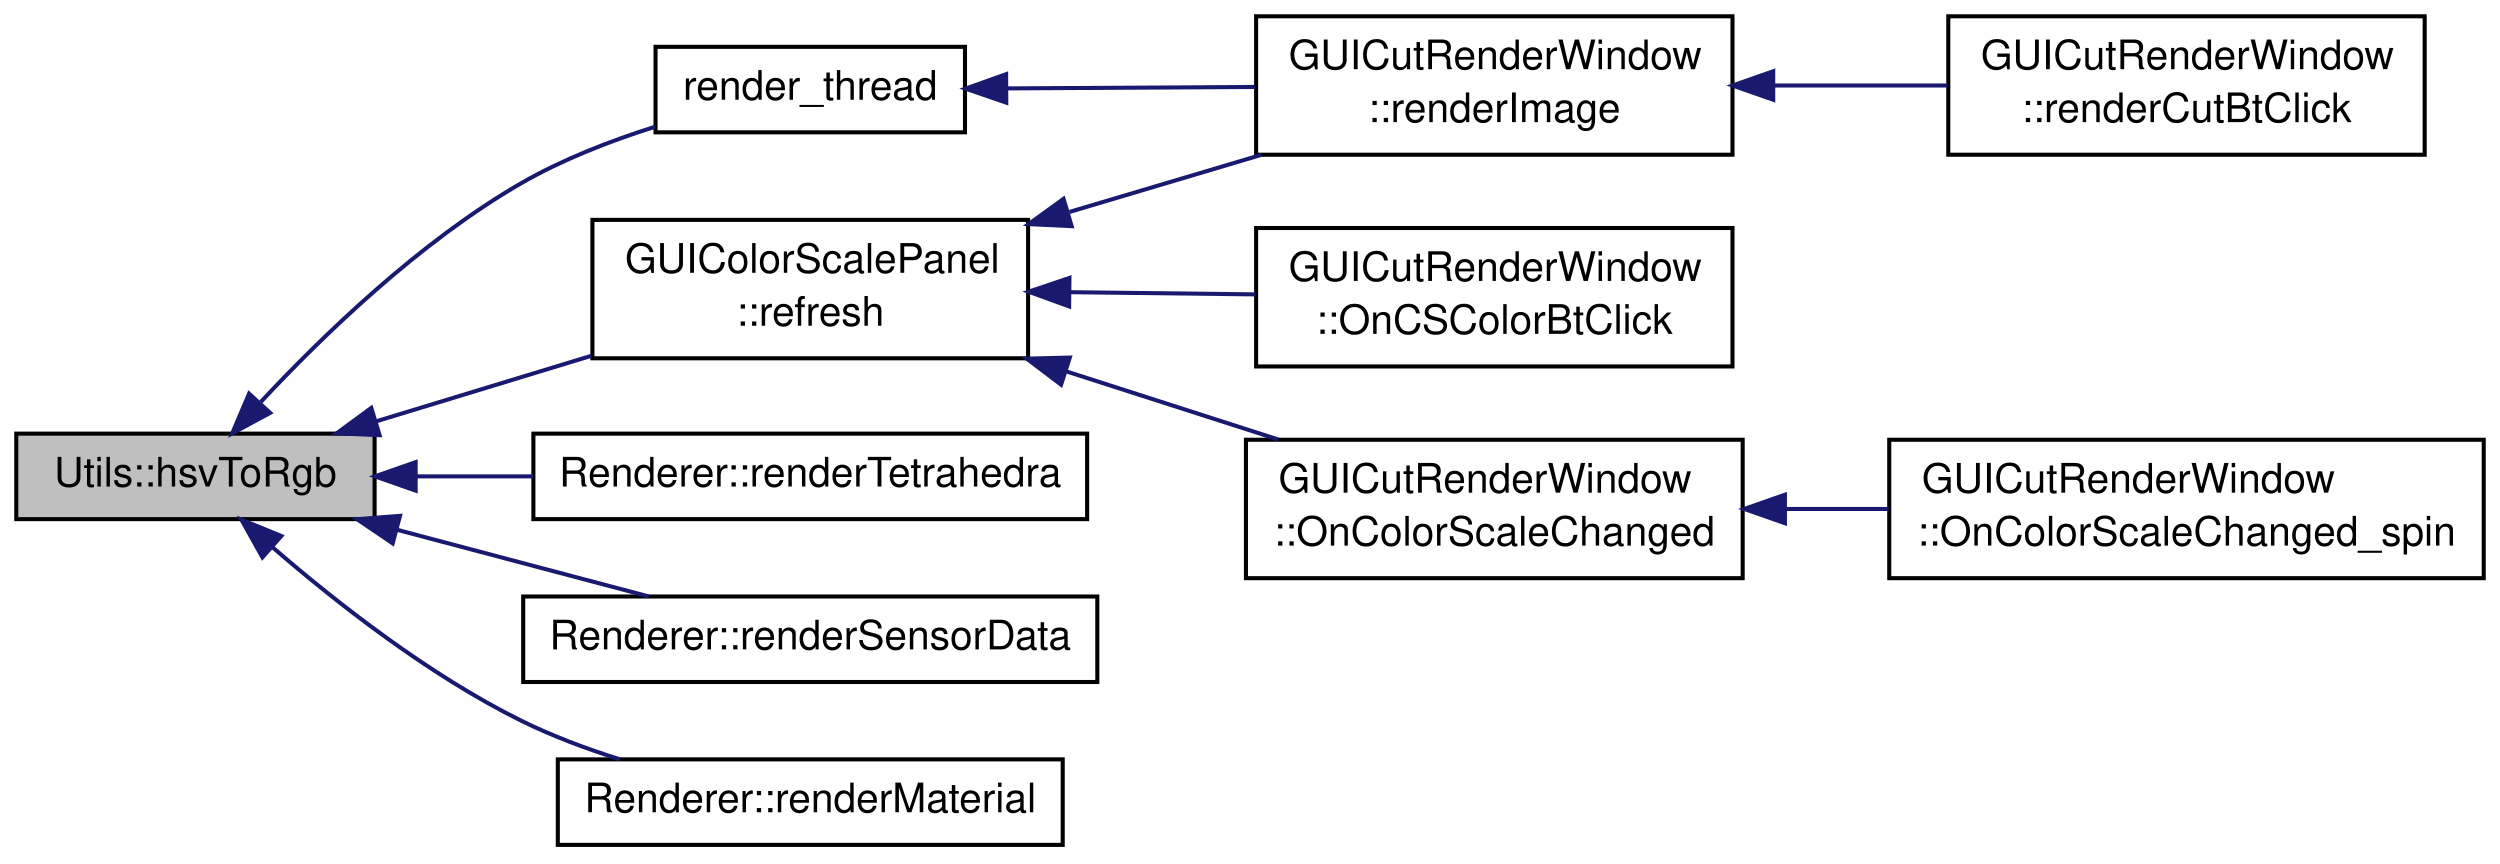
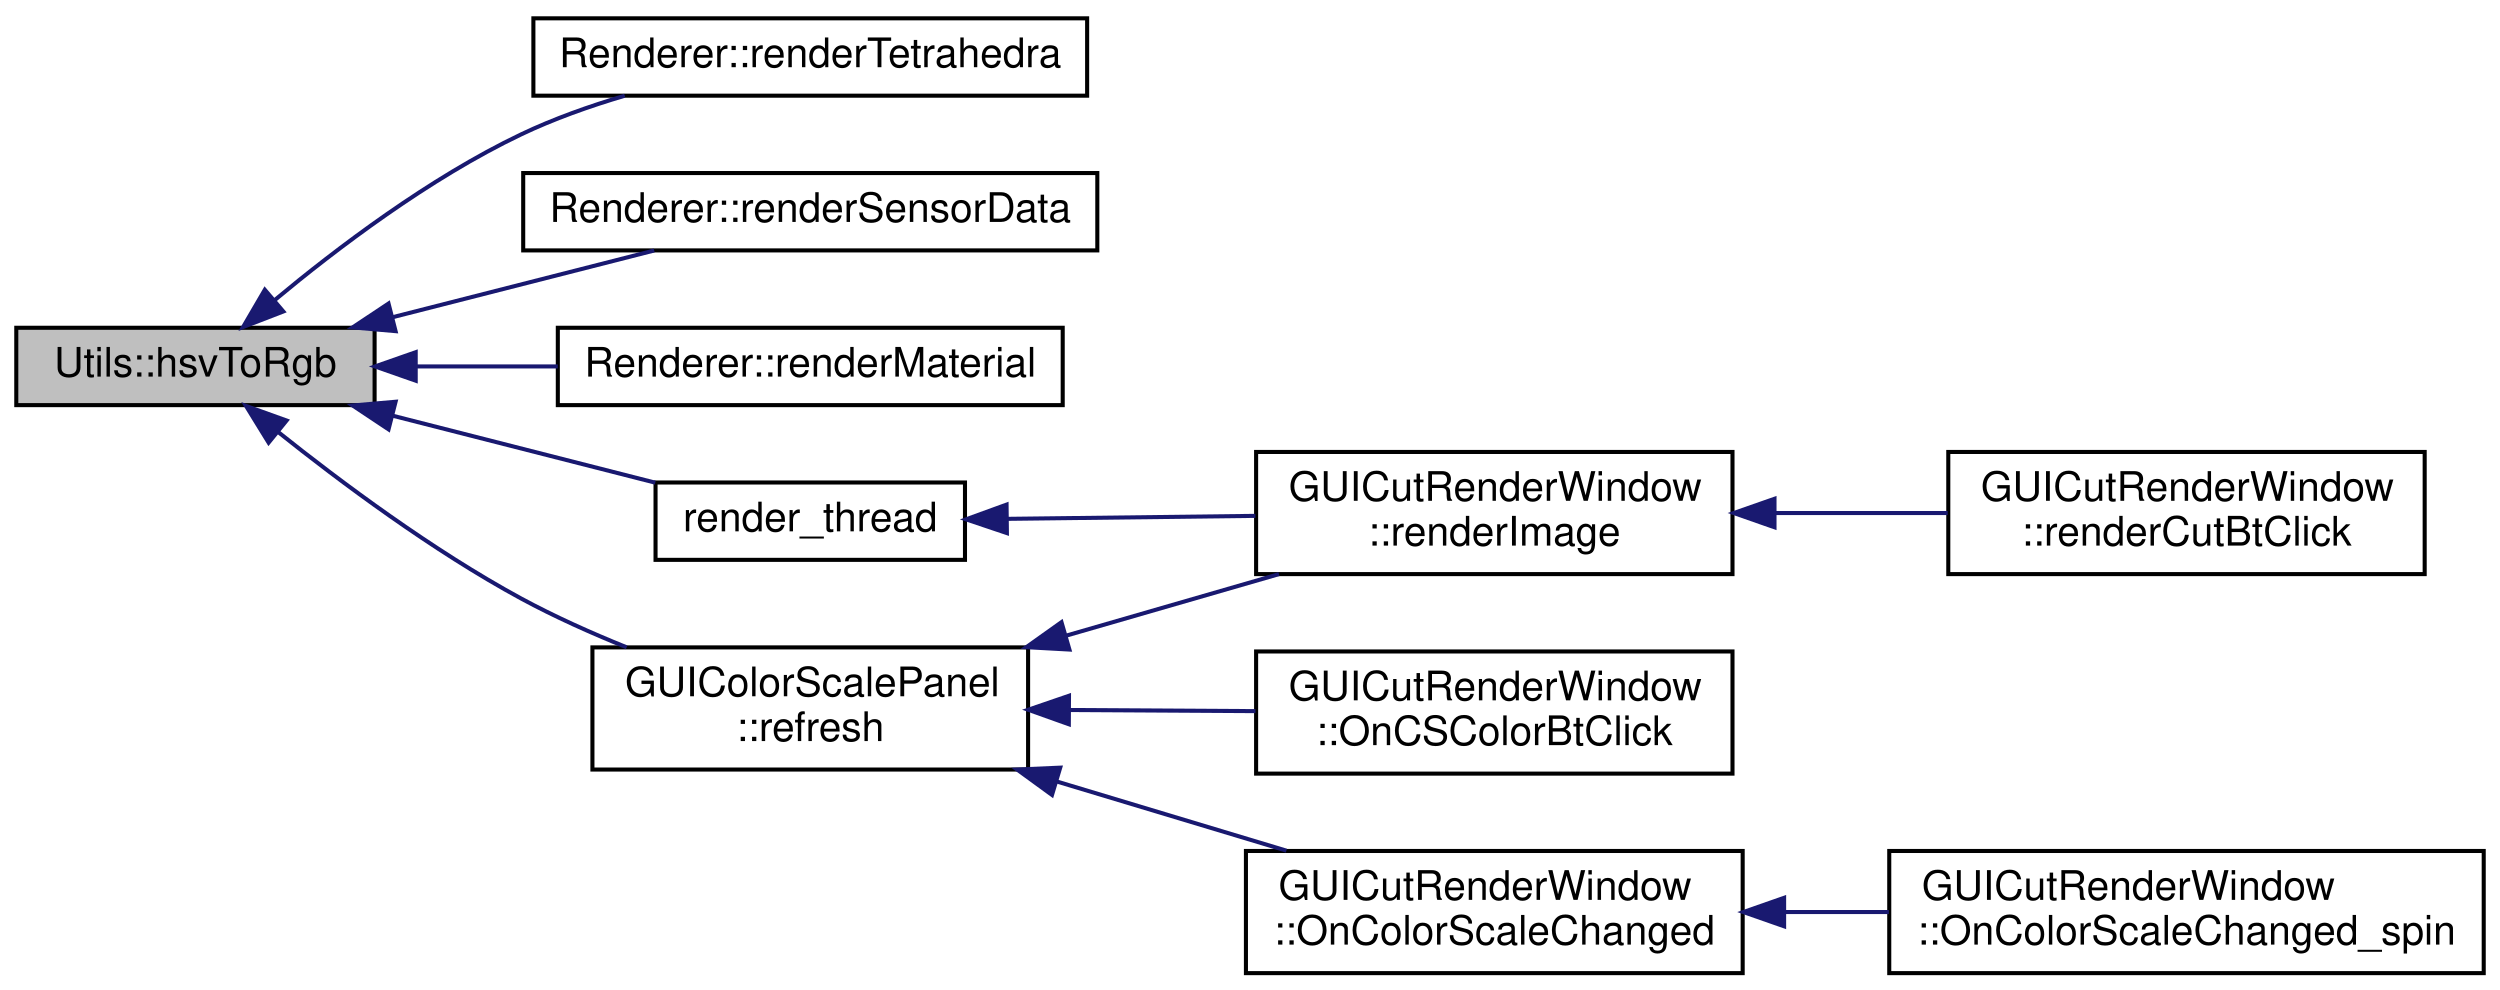
- <svg xmlns="http://www.w3.org/2000/svg" xmlns:xlink="http://www.w3.org/1999/xlink" width="614pt" height="212pt" viewBox="0.00 0.00 614.00 212.00">
-   <g id="graph1" class="graph" transform="scale(1 1) rotate(0) translate(4 208)">
+ <svg xmlns="http://www.w3.org/2000/svg" xmlns:xlink="http://www.w3.org/1999/xlink" width="614pt" height="243pt" viewBox="0.00 0.00 614.00 243.00">
+   <g id="graph0" class="graph" transform="scale(1 1) rotate(0) translate(4 239)">
    <g id="node1" class="node">
-       <polygon fill="#bfbfbf" stroke="black" points="0,-80.5 0,-101.5 88,-101.5 88,-80.5 0,-80.5" />
-       <text text-anchor="middle" x="44" y="-88.5" font-family="Helvetica,sans-Serif" font-size="10.00">Utils::hsvToRgb</text>
+       <polygon fill="#bfbfbf" stroke="black" points="0,-139.5 0,-158.5 88,-158.5 88,-139.5 0,-139.5" />
+       <text text-anchor="middle" x="44" y="-146.5" font-family="Helvetica,sans-Serif" font-size="10.00">Utils::hsvToRgb</text>
+     </g>
+     <g id="node2" class="node">
+       <g id="a_node2">
+         <a xlink:href="classRenderer.xhtml#a927f376a6283de3181b86f65b927386c" target="_top" xlink:title="Zeichnet die Tetraeder eines Materials des Objekts. ">
+           <polygon fill="none" stroke="black" points="127,-215.5 127,-234.5 263,-234.5 263,-215.5 127,-215.5" />
+           <text text-anchor="middle" x="195" y="-222.5" font-family="Helvetica,sans-Serif" font-size="10.00">Renderer::renderTetrahedra</text>
+         </a>
+       </g>
+     </g>
+     <g id="edge1" class="edge">
+       <path fill="none" stroke="midnightblue" d="M63.361,-165.21C78.64,-177.938 101.46,-195.25 124,-206 131.956,-209.795 140.795,-212.935 149.439,-215.494" />
+       <polygon fill="midnightblue" stroke="midnightblue" points="65.58,-162.503 55.699,-158.682 61.041,-167.831 65.58,-162.503" />
    </g>
    <g id="node3" class="node">
-       <a xlink:href="classGUIColorScalePanel.xhtml#a73f647d4f5eeb6b653777bb4c55696fa" target="_top" xlink:title="Zeichnet die Temperaturskala neu. ">
-         <polygon fill="none" stroke="black" points="141.5,-120 141.5,-154 248.5,-154 248.5,-120 141.5,-120" />
-         <text text-anchor="start" x="149.5" y="-141" font-family="Helvetica,sans-Serif" font-size="10.00">GUIColorScalePanel</text>
-         <text text-anchor="middle" x="195" y="-128" font-family="Helvetica,sans-Serif" font-size="10.00">::refresh</text>
-       </a>
+       <g id="a_node3">
+         <a xlink:href="classRenderer.xhtml#ad2eac0343aef1abd05ed95b1b364785f" target="_top" xlink:title="Zeichnet Sensordaten als Punkte. ">
+           <polygon fill="none" stroke="black" points="124.5,-177.5 124.5,-196.5 265.5,-196.5 265.5,-177.5 124.5,-177.5" />
+           <text text-anchor="middle" x="195" y="-184.5" font-family="Helvetica,sans-Serif" font-size="10.00">Renderer::renderSensorData</text>
+         </a>
+       </g>
    </g>
    <g id="edge2" class="edge">
-       <path fill="none" stroke="midnightblue" d="M88.586,-104.583C105.11,-109.616 124.022,-115.378 141.276,-120.634" />
-       <polygon fill="midnightblue" stroke="midnightblue" points="89.228,-101.119 78.642,-101.553 87.189,-107.816 89.228,-101.119" />
+       <path fill="none" stroke="midnightblue" d="M92.492,-161.112C113.244,-166.404 137.228,-172.521 156.671,-177.48" />
+       <polygon fill="midnightblue" stroke="midnightblue" points="93.154,-157.669 82.599,-158.589 91.424,-164.452 93.154,-157.669" />
    </g>
-     <g id="node15" class="node">
-       <a xlink:href="GUICutRenderWindow_8cpp.xhtml#aeaaae4c8452680389d221d0e60a6fc33" target="_top" xlink:title="Funktion zum verteilten berechnen der 2D-Temperaturverteilung. ">
-         <polygon fill="none" stroke="black" points="157,-175.5 157,-196.5 233,-196.5 233,-175.5 157,-175.5" />
-         <text text-anchor="middle" x="195" y="-183.5" font-family="Helvetica,sans-Serif" font-size="10.00">render_thread</text>
-       </a>
+     <g id="node4" class="node">
+       <g id="a_node4">
+         <a xlink:href="classRenderer.xhtml#acb6c468b92221cf8a121b87a70a3da0c" target="_top" xlink:title="Zeichnet die Elemente eines Materials des Objekts. ">
+           <polygon fill="none" stroke="black" points="133,-139.5 133,-158.5 257,-158.5 257,-139.5 133,-139.5" />
+           <text text-anchor="middle" x="195" y="-146.5" font-family="Helvetica,sans-Serif" font-size="10.00">Renderer::renderMaterial</text>
+         </a>
+       </g>
    </g>
-     <g id="edge14" class="edge">
-       <path fill="none" stroke="midnightblue" d="M60.069,-109.295C75.144,-125.451 99.05,-148.613 124,-163 134.102,-168.825 145.877,-173.397 156.899,-176.877" />
-       <polygon fill="midnightblue" stroke="midnightblue" points="62.353,-106.605 53.032,-101.568 57.178,-111.318 62.353,-106.605" />
-     </g>
-     <g id="node18" class="node">
-       <a xlink:href="classRenderer.xhtml#a927f376a6283de3181b86f65b927386c" target="_top" xlink:title="Zeichnet die Tetraeder eines Materials des Objekts. ">
-         <polygon fill="none" stroke="black" points="127,-80.5 127,-101.5 263,-101.5 263,-80.5 127,-80.5" />
-         <text text-anchor="middle" x="195" y="-88.5" font-family="Helvetica,sans-Serif" font-size="10.00">Renderer::renderTetrahedra</text>
-       </a>
-     </g>
-     <g id="edge18" class="edge">
-       <path fill="none" stroke="midnightblue" d="M98.343,-91C107.637,-91 117.396,-91 126.992,-91" />
-       <polygon fill="midnightblue" stroke="midnightblue" points="98.081,-87.5 88.081,-91 98.081,-94.5 98.081,-87.5" />
-     </g>
-     <g id="node20" class="node">
-       <a xlink:href="classRenderer.xhtml#ad2eac0343aef1abd05ed95b1b364785f" target="_top" xlink:title="Zeichnet Sensordaten als Punkte. ">
-         <polygon fill="none" stroke="black" points="124.5,-40.5 124.5,-61.5 265.5,-61.5 265.5,-40.5 124.5,-40.5" />
-         <text text-anchor="middle" x="195" y="-48.5" font-family="Helvetica,sans-Serif" font-size="10.00">Renderer::renderSensorData</text>
-       </a>
-     </g>
-     <g id="edge20" class="edge">
-       <path fill="none" stroke="midnightblue" d="M93.561,-77.871C113.602,-72.562 136.418,-66.518 155.33,-61.509" />
-       <polygon fill="midnightblue" stroke="midnightblue" points="92.444,-74.546 83.674,-80.49 94.236,-81.313 92.444,-74.546" />
-     </g>
-     <g id="node22" class="node">
-       <a xlink:href="classRenderer.xhtml#acb6c468b92221cf8a121b87a70a3da0c" target="_top" xlink:title="Zeichnet die Elemente eines Materials des Objekts. ">
-         <polygon fill="none" stroke="black" points="133,-0.5 133,-21.5 257,-21.5 257,-0.5 133,-0.5" />
-         <text text-anchor="middle" x="195" y="-8.5" font-family="Helvetica,sans-Serif" font-size="10.00">Renderer::renderMaterial</text>
-       </a>
-     </g>
-     <g id="edge22" class="edge">
-       <path fill="none" stroke="midnightblue" d="M63.042,-73.499C78.462,-60.159 101.282,-42.229 124,-31 131.577,-27.255 139.966,-24.112 148.246,-21.509" />
-       <polygon fill="midnightblue" stroke="midnightblue" points="60.452,-71.116 55.284,-80.365 65.092,-76.358 60.452,-71.116" />
+     <g id="edge3" class="edge">
+       <path fill="none" stroke="midnightblue" d="M98.213,-149C109.482,-149 121.46,-149 132.991,-149" />
+       <polygon fill="midnightblue" stroke="midnightblue" points="98.097,-145.5 88.097,-149 98.097,-152.5 98.097,-145.5" />
    </g>
    <g id="node5" class="node">
-       <a xlink:href="classGUICutRenderWindow.xhtml#a9eedb7088ad31f4680a77ed3a06fa60c" target="_top" xlink:title="Berechnet die 2D-Temperaturverteilung als Grafik. ">
-         <polygon fill="none" stroke="black" points="304.5,-170 304.5,-204 421.5,-204 421.5,-170 304.5,-170" />
-         <text text-anchor="start" x="312.5" y="-191" font-family="Helvetica,sans-Serif" font-size="10.00">GUICutRenderWindow</text>
-         <text text-anchor="middle" x="363" y="-178" font-family="Helvetica,sans-Serif" font-size="10.00">::renderImage</text>
-       </a>
+       <g id="a_node5">
+         <a xlink:href="classGUIColorScalePanel.xhtml#a73f647d4f5eeb6b653777bb4c55696fa" target="_top" xlink:title="Zeichnet die Temperaturskala neu. ">
+           <polygon fill="none" stroke="black" points="141.5,-50 141.5,-80 248.5,-80 248.5,-50 141.5,-50" />
+           <text text-anchor="start" x="149.5" y="-68" font-family="Helvetica,sans-Serif" font-size="10.00">GUIColorScalePanel</text>
+           <text text-anchor="middle" x="195" y="-57" font-family="Helvetica,sans-Serif" font-size="10.00">::refresh</text>
+         </a>
+       </g>
    </g>
    <g id="edge4" class="edge">
-       <path fill="none" stroke="midnightblue" d="M258.644,-155.942C274.152,-160.557 290.645,-165.466 305.832,-169.986" />
-       <polygon fill="midnightblue" stroke="midnightblue" points="259.201,-152.456 248.618,-152.958 257.204,-159.165 259.201,-152.456" />
+       <path fill="none" stroke="midnightblue" d="M64.208,-132.98C79.657,-120.642 102.295,-103.761 124,-92 132.131,-87.594 141.136,-83.555 149.905,-80.019" />
+       <polygon fill="midnightblue" stroke="midnightblue" points="61.973,-130.286 56.416,-139.306 66.385,-135.72 61.973,-130.286" />
+     </g>
+     <g id="node11" class="node">
+       <g id="a_node11">
+         <a xlink:href="GUICutRenderWindow_8cpp.xhtml#aeaaae4c8452680389d221d0e60a6fc33" target="_top" xlink:title="Funktion zum verteilten berechnen der 2D-Temperaturverteilung. ">
+           <polygon fill="none" stroke="black" points="157,-101.5 157,-120.5 233,-120.5 233,-101.5 157,-101.5" />
+           <text text-anchor="middle" x="195" y="-108.5" font-family="Helvetica,sans-Serif" font-size="10.00">render_thread</text>
+         </a>
+       </g>
+     </g>
+     <g id="edge10" class="edge">
+       <path fill="none" stroke="midnightblue" d="M92.531,-136.878C113.365,-131.565 137.453,-125.421 156.929,-120.454" />
+       <polygon fill="midnightblue" stroke="midnightblue" points="91.424,-133.548 82.599,-139.411 93.154,-140.331 91.424,-133.548" />
+     </g>
+     <g id="node6" class="node">
+       <g id="a_node6">
+         <a xlink:href="classGUICutRenderWindow.xhtml#a9eedb7088ad31f4680a77ed3a06fa60c" target="_top" xlink:title="Berechnet die 2D-Temperaturverteilung als Grafik. ">
+           <polygon fill="none" stroke="black" points="304.5,-98 304.5,-128 421.5,-128 421.5,-98 304.5,-98" />
+           <text text-anchor="start" x="312.5" y="-116" font-family="Helvetica,sans-Serif" font-size="10.00">GUICutRenderWindow</text>
+           <text text-anchor="middle" x="363" y="-105" font-family="Helvetica,sans-Serif" font-size="10.00">::renderImage</text>
+         </a>
+       </g>
+     </g>
+     <g id="edge5" class="edge">
+       <path fill="none" stroke="midnightblue" d="M257.999,-82.927C275.158,-87.889 293.599,-93.221 310.117,-97.998" />
+       <polygon fill="midnightblue" stroke="midnightblue" points="258.647,-79.471 248.068,-80.056 256.702,-86.196 258.647,-79.471" />
+     </g>
+     <g id="node8" class="node">
+       <g id="a_node8">
+         <a xlink:href="classGUICutRenderWindow.xhtml#a0923a36cdf4e0094d78f623693ff8ac6" target="_top" xlink:title="Behandelt das Klicken auf den Button zur Wahl der Schriftfarbe auf der Skala. ">
+           <polygon fill="none" stroke="black" points="304.5,-49 304.5,-79 421.5,-79 421.5,-49 304.5,-49" />
+           <text text-anchor="start" x="312.5" y="-67" font-family="Helvetica,sans-Serif" font-size="10.00">GUICutRenderWindow</text>
+           <text text-anchor="middle" x="363" y="-56" font-family="Helvetica,sans-Serif" font-size="10.00">::OnCSColorBtClick</text>
+         </a>
+       </g>
+     </g>
+     <g id="edge7" class="edge">
+       <path fill="none" stroke="midnightblue" d="M258.717,-64.622C273.695,-64.532 289.612,-64.436 304.349,-64.347" />
+       <polygon fill="midnightblue" stroke="midnightblue" points="258.502,-61.123 248.523,-64.684 258.544,-68.123 258.502,-61.123" />
    </g>
    <g id="node9" class="node">
-       <a xlink:href="classGUICutRenderWindow.xhtml#a0923a36cdf4e0094d78f623693ff8ac6" target="_top" xlink:title="Behandelt das Klicken auf den Button zur Wahl der Schriftfarbe auf der Skala. ">
-         <polygon fill="none" stroke="black" points="304.5,-118 304.5,-152 421.5,-152 421.5,-118 304.5,-118" />
-         <text text-anchor="start" x="312.5" y="-139" font-family="Helvetica,sans-Serif" font-size="10.00">GUICutRenderWindow</text>
-         <text text-anchor="middle" x="363" y="-126" font-family="Helvetica,sans-Serif" font-size="10.00">::OnCSColorBtClick</text>
-       </a>
+       <g id="a_node9">
+         <a xlink:href="classGUICutRenderWindow.xhtml#a25feed7d1598253a25fc9c3bfe4131ec" target="_top" xlink:title="Behandelt das Ändern von Parametern zur darstellung der Temperaturskala. ">
+           <polygon fill="none" stroke="black" points="302,-0 302,-30 424,-30 424,-0 302,-0" />
+           <text text-anchor="start" x="310" y="-18" font-family="Helvetica,sans-Serif" font-size="10.00">GUICutRenderWindow</text>
+           <text text-anchor="middle" x="363" y="-7" font-family="Helvetica,sans-Serif" font-size="10.00">::OnColorScaleChanged</text>
+         </a>
+       </g>
    </g>
    <g id="edge8" class="edge">
-       <path fill="none" stroke="midnightblue" d="M258.807,-136.24C273.77,-136.062 289.642,-135.873 304.366,-135.698" />
-       <polygon fill="midnightblue" stroke="midnightblue" points="258.576,-132.743 248.618,-136.362 258.659,-139.742 258.576,-132.743" />
-     </g>
-     <g id="node11" class="node">
-       <a xlink:href="classGUICutRenderWindow.xhtml#a25feed7d1598253a25fc9c3bfe4131ec" target="_top" xlink:title="Behandelt das Ändern von Parametern zur darstellung der Temperaturskala. ">
-         <polygon fill="none" stroke="black" points="302,-66 302,-100 424,-100 424,-66 302,-66" />
-         <text text-anchor="start" x="310" y="-87" font-family="Helvetica,sans-Serif" font-size="10.00">GUICutRenderWindow</text>
-         <text text-anchor="middle" x="363" y="-74" font-family="Helvetica,sans-Serif" font-size="10.00">::OnColorScaleChanged</text>
-       </a>
-     </g>
-     <g id="edge10" class="edge">
-       <path fill="none" stroke="midnightblue" d="M258.045,-116.736C275.121,-111.247 293.432,-105.361 309.901,-100.067" />
-       <polygon fill="midnightblue" stroke="midnightblue" points="256.605,-113.522 248.156,-119.914 258.748,-120.186 256.605,-113.522" />
+       <path fill="none" stroke="midnightblue" d="M255.575,-47.056C274.041,-41.494 294.192,-35.424 311.943,-30.077" />
+       <polygon fill="midnightblue" stroke="midnightblue" points="254.371,-43.763 245.805,-49.998 256.39,-50.465 254.371,-43.763" />
    </g>
    <g id="node7" class="node">
-       <a xlink:href="classGUICutRenderWindow.xhtml#a7cd1bfbec53756a1cbbe1616b4d46c7a" target="_top" xlink:title="Behandelt das Drücken des Buttons zur Berechnung der zweidimensionalen Temperaturverteilung. ">
-         <polygon fill="none" stroke="black" points="474.5,-170 474.5,-204 591.5,-204 591.5,-170 474.5,-170" />
-         <text text-anchor="start" x="482.5" y="-191" font-family="Helvetica,sans-Serif" font-size="10.00">GUICutRenderWindow</text>
-         <text text-anchor="middle" x="533" y="-178" font-family="Helvetica,sans-Serif" font-size="10.00">::renderCutBtClick</text>
-       </a>
+       <g id="a_node7">
+         <a xlink:href="classGUICutRenderWindow.xhtml#a7cd1bfbec53756a1cbbe1616b4d46c7a" target="_top" xlink:title="Behandelt das Drücken des Buttons zur Berechnung der zweidimensionalen Temperaturverteilung. ">
+           <polygon fill="none" stroke="black" points="474.5,-98 474.5,-128 591.5,-128 591.5,-98 474.5,-98" />
+           <text text-anchor="start" x="482.5" y="-116" font-family="Helvetica,sans-Serif" font-size="10.00">GUICutRenderWindow</text>
+           <text text-anchor="middle" x="533" y="-105" font-family="Helvetica,sans-Serif" font-size="10.00">::renderCutBtClick</text>
+         </a>
+       </g>
    </g>
    <g id="edge6" class="edge">
-       <path fill="none" stroke="midnightblue" d="M431.68,-187C445.839,-187 460.626,-187 474.388,-187" />
-       <polygon fill="midnightblue" stroke="midnightblue" points="431.504,-183.5 421.504,-187 431.504,-190.5 431.504,-183.5" />
+       <path fill="none" stroke="midnightblue" d="M431.929,-113C446.002,-113 460.7,-113 474.362,-113" />
+       <polygon fill="midnightblue" stroke="midnightblue" points="431.816,-109.5 421.816,-113 431.816,-116.5 431.816,-109.5" />
    </g>
-     <g id="node13" class="node">
-       <a xlink:href="classGUICutRenderWindow.xhtml#a3a2c47b00b30661632dae29eed266438" target="_top" xlink:title="Behandelt das Ändern von Parametern zur darstellung der Temperaturskala. ">
-         <polygon fill="none" stroke="black" points="460,-66 460,-100 606,-100 606,-66 460,-66" />
-         <text text-anchor="start" x="468" y="-87" font-family="Helvetica,sans-Serif" font-size="10.00">GUICutRenderWindow</text>
-         <text text-anchor="middle" x="533" y="-74" font-family="Helvetica,sans-Serif" font-size="10.00">::OnColorScaleChanged_spin</text>
-       </a>
+     <g id="node10" class="node">
+       <g id="a_node10">
+         <a xlink:href="classGUICutRenderWindow.xhtml#a3a2c47b00b30661632dae29eed266438" target="_top" xlink:title="Behandelt das Ändern von Parametern zur darstellung der Temperaturskala. ">
+           <polygon fill="none" stroke="black" points="460,-0 460,-30 606,-30 606,-0 460,-0" />
+           <text text-anchor="start" x="468" y="-18" font-family="Helvetica,sans-Serif" font-size="10.00">GUICutRenderWindow</text>
+           <text text-anchor="middle" x="533" y="-7" font-family="Helvetica,sans-Serif" font-size="10.00">::OnColorScaleChanged_spin</text>
+         </a>
+       </g>
    </g>
-     <g id="edge12" class="edge">
-       <path fill="none" stroke="midnightblue" d="M434.488,-83C442.872,-83 451.435,-83 459.841,-83" />
-       <polygon fill="midnightblue" stroke="midnightblue" points="434.374,-79.5 424.374,-83 434.374,-86.5 434.374,-79.5" />
+     <g id="edge9" class="edge">
+       <path fill="none" stroke="midnightblue" d="M434.361,-15C442.807,-15 451.441,-15 459.91,-15" />
+       <polygon fill="midnightblue" stroke="midnightblue" points="434.177,-11.5 424.177,-15 434.177,-18.5 434.177,-11.5" />
    </g>
-     <g id="edge16" class="edge">
-       <path fill="none" stroke="midnightblue" d="M243.341,-186.288C262.349,-186.401 284.347,-186.532 304.258,-186.65" />
-       <polygon fill="midnightblue" stroke="midnightblue" points="243.142,-182.787 233.122,-186.227 243.101,-189.786 243.142,-182.787" />
+     <g id="edge11" class="edge">
+       <path fill="none" stroke="midnightblue" d="M243.447,-111.572C262.421,-111.8 284.451,-112.066 304.335,-112.305" />
+       <polygon fill="midnightblue" stroke="midnightblue" points="243.295,-108.07 233.254,-111.449 243.211,-115.069 243.295,-108.07" />
    </g>
  </g>
</svg>
